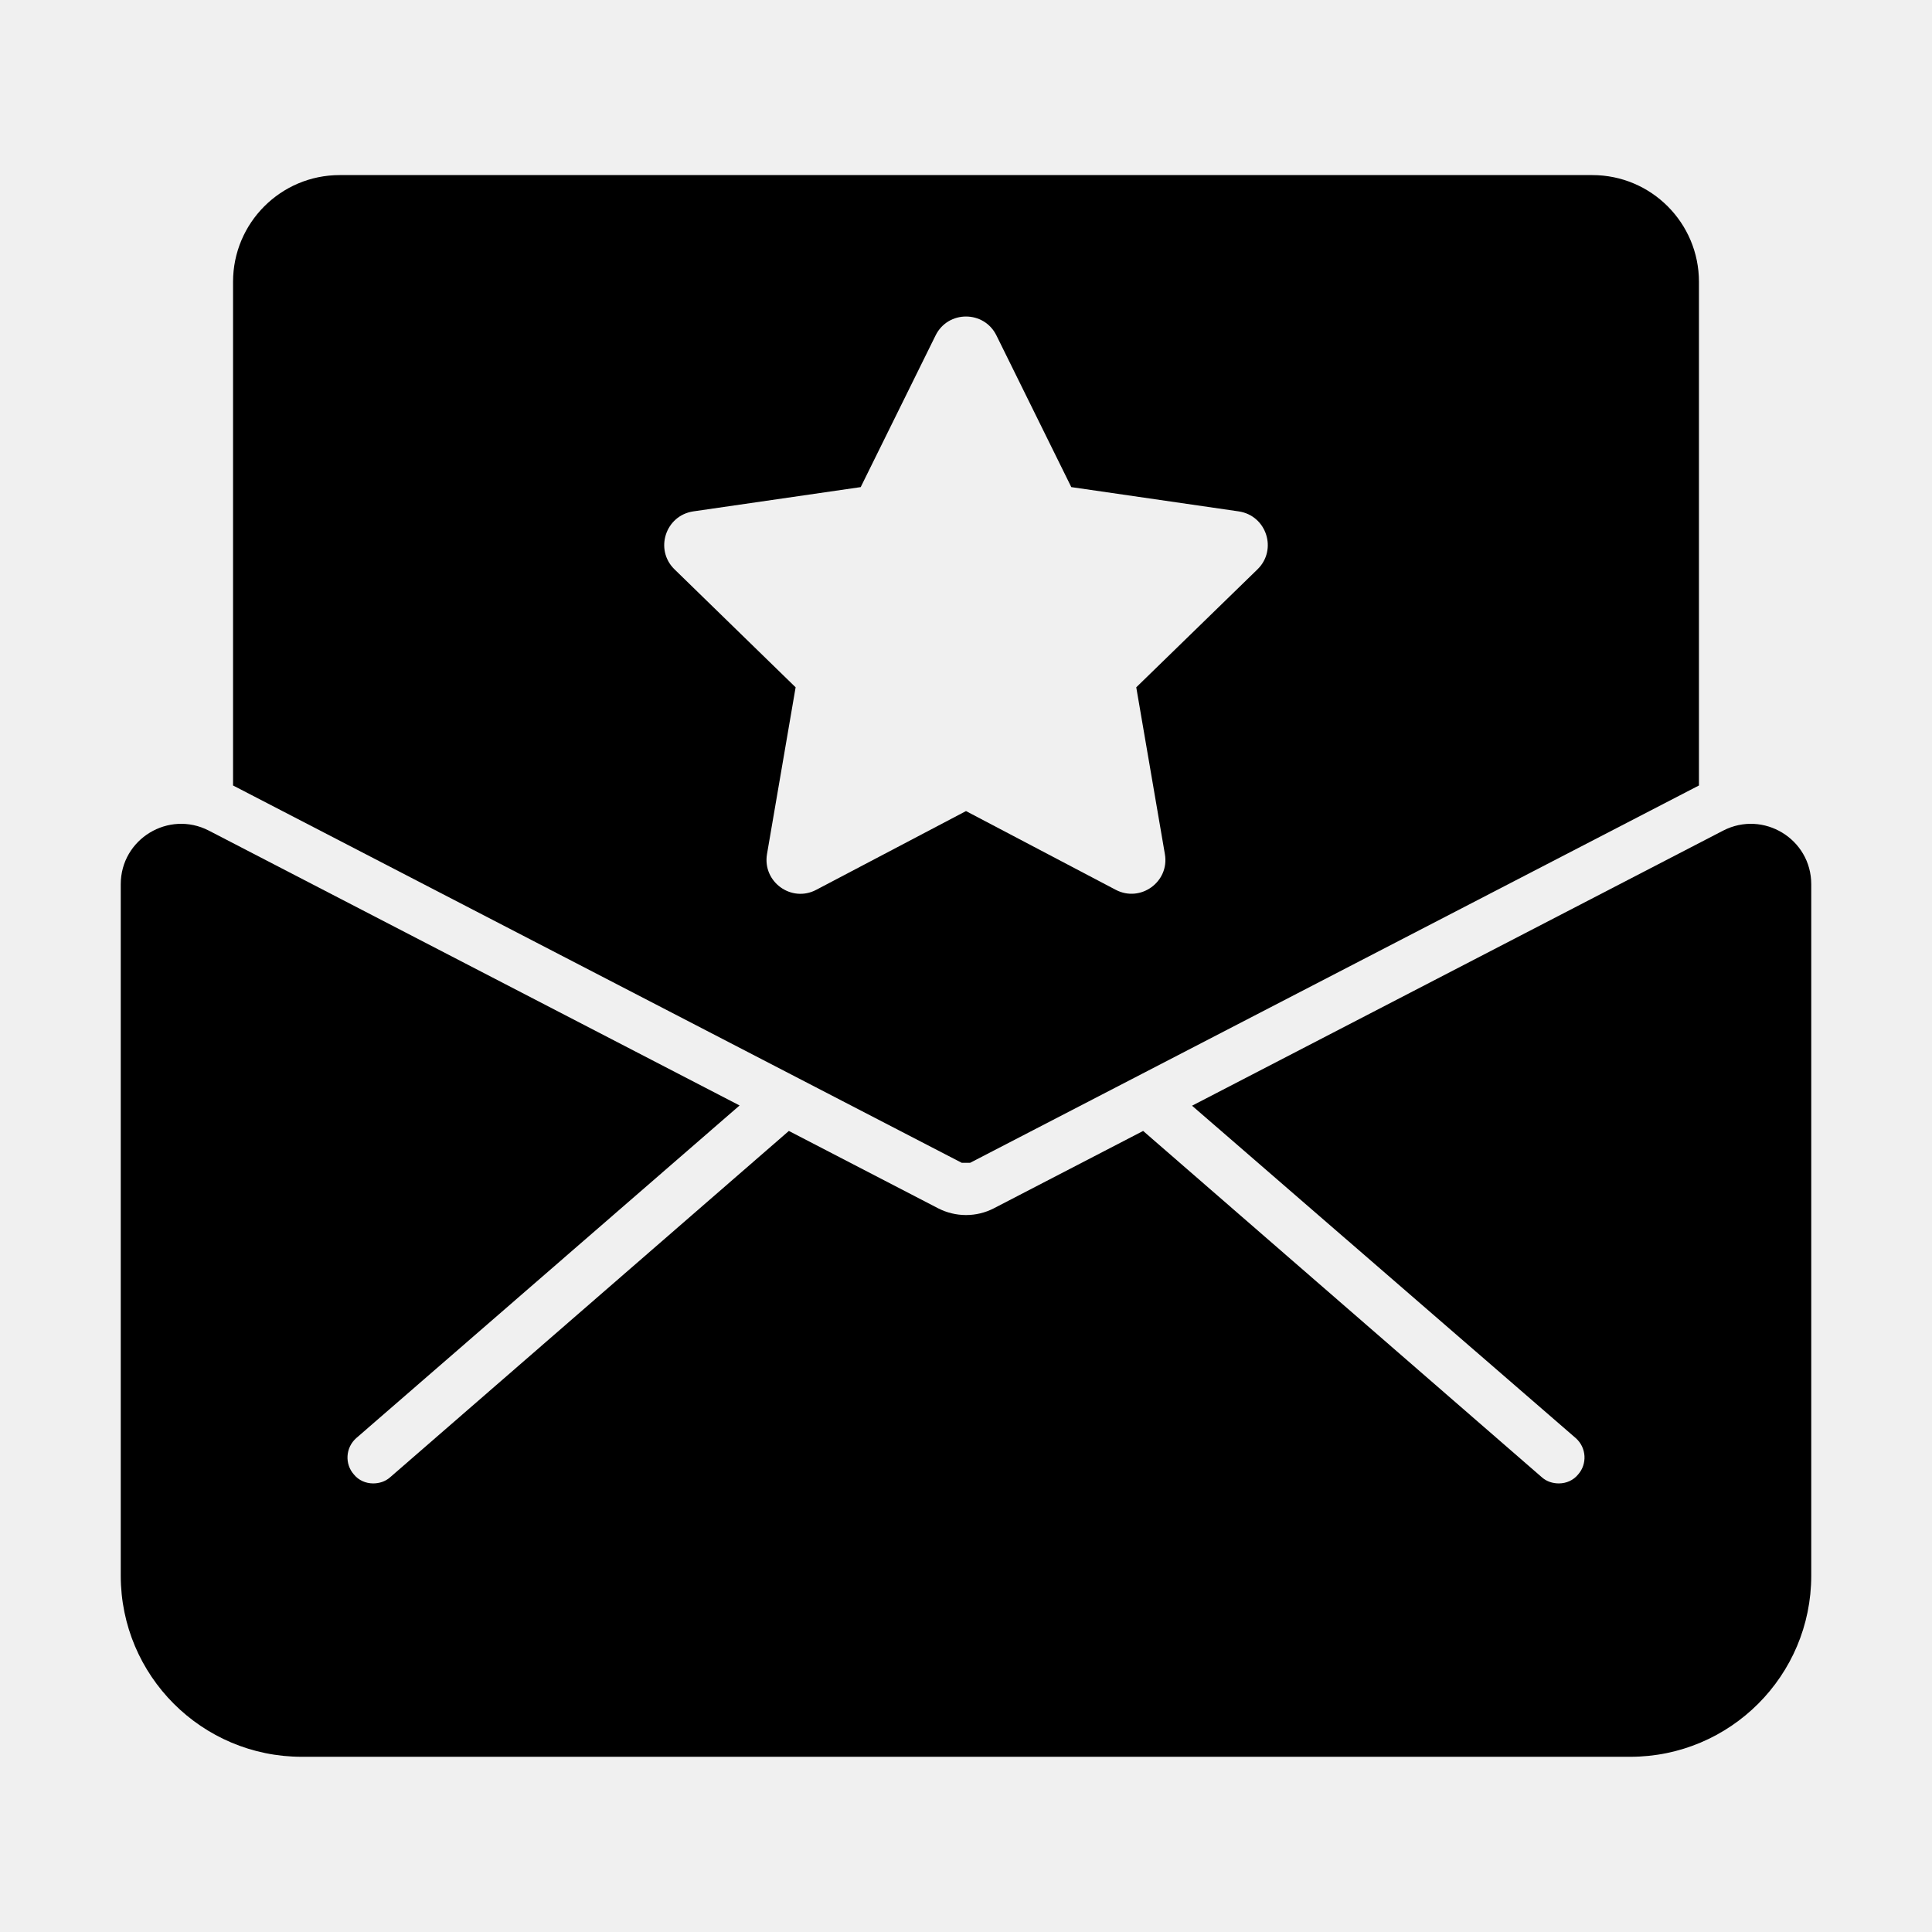
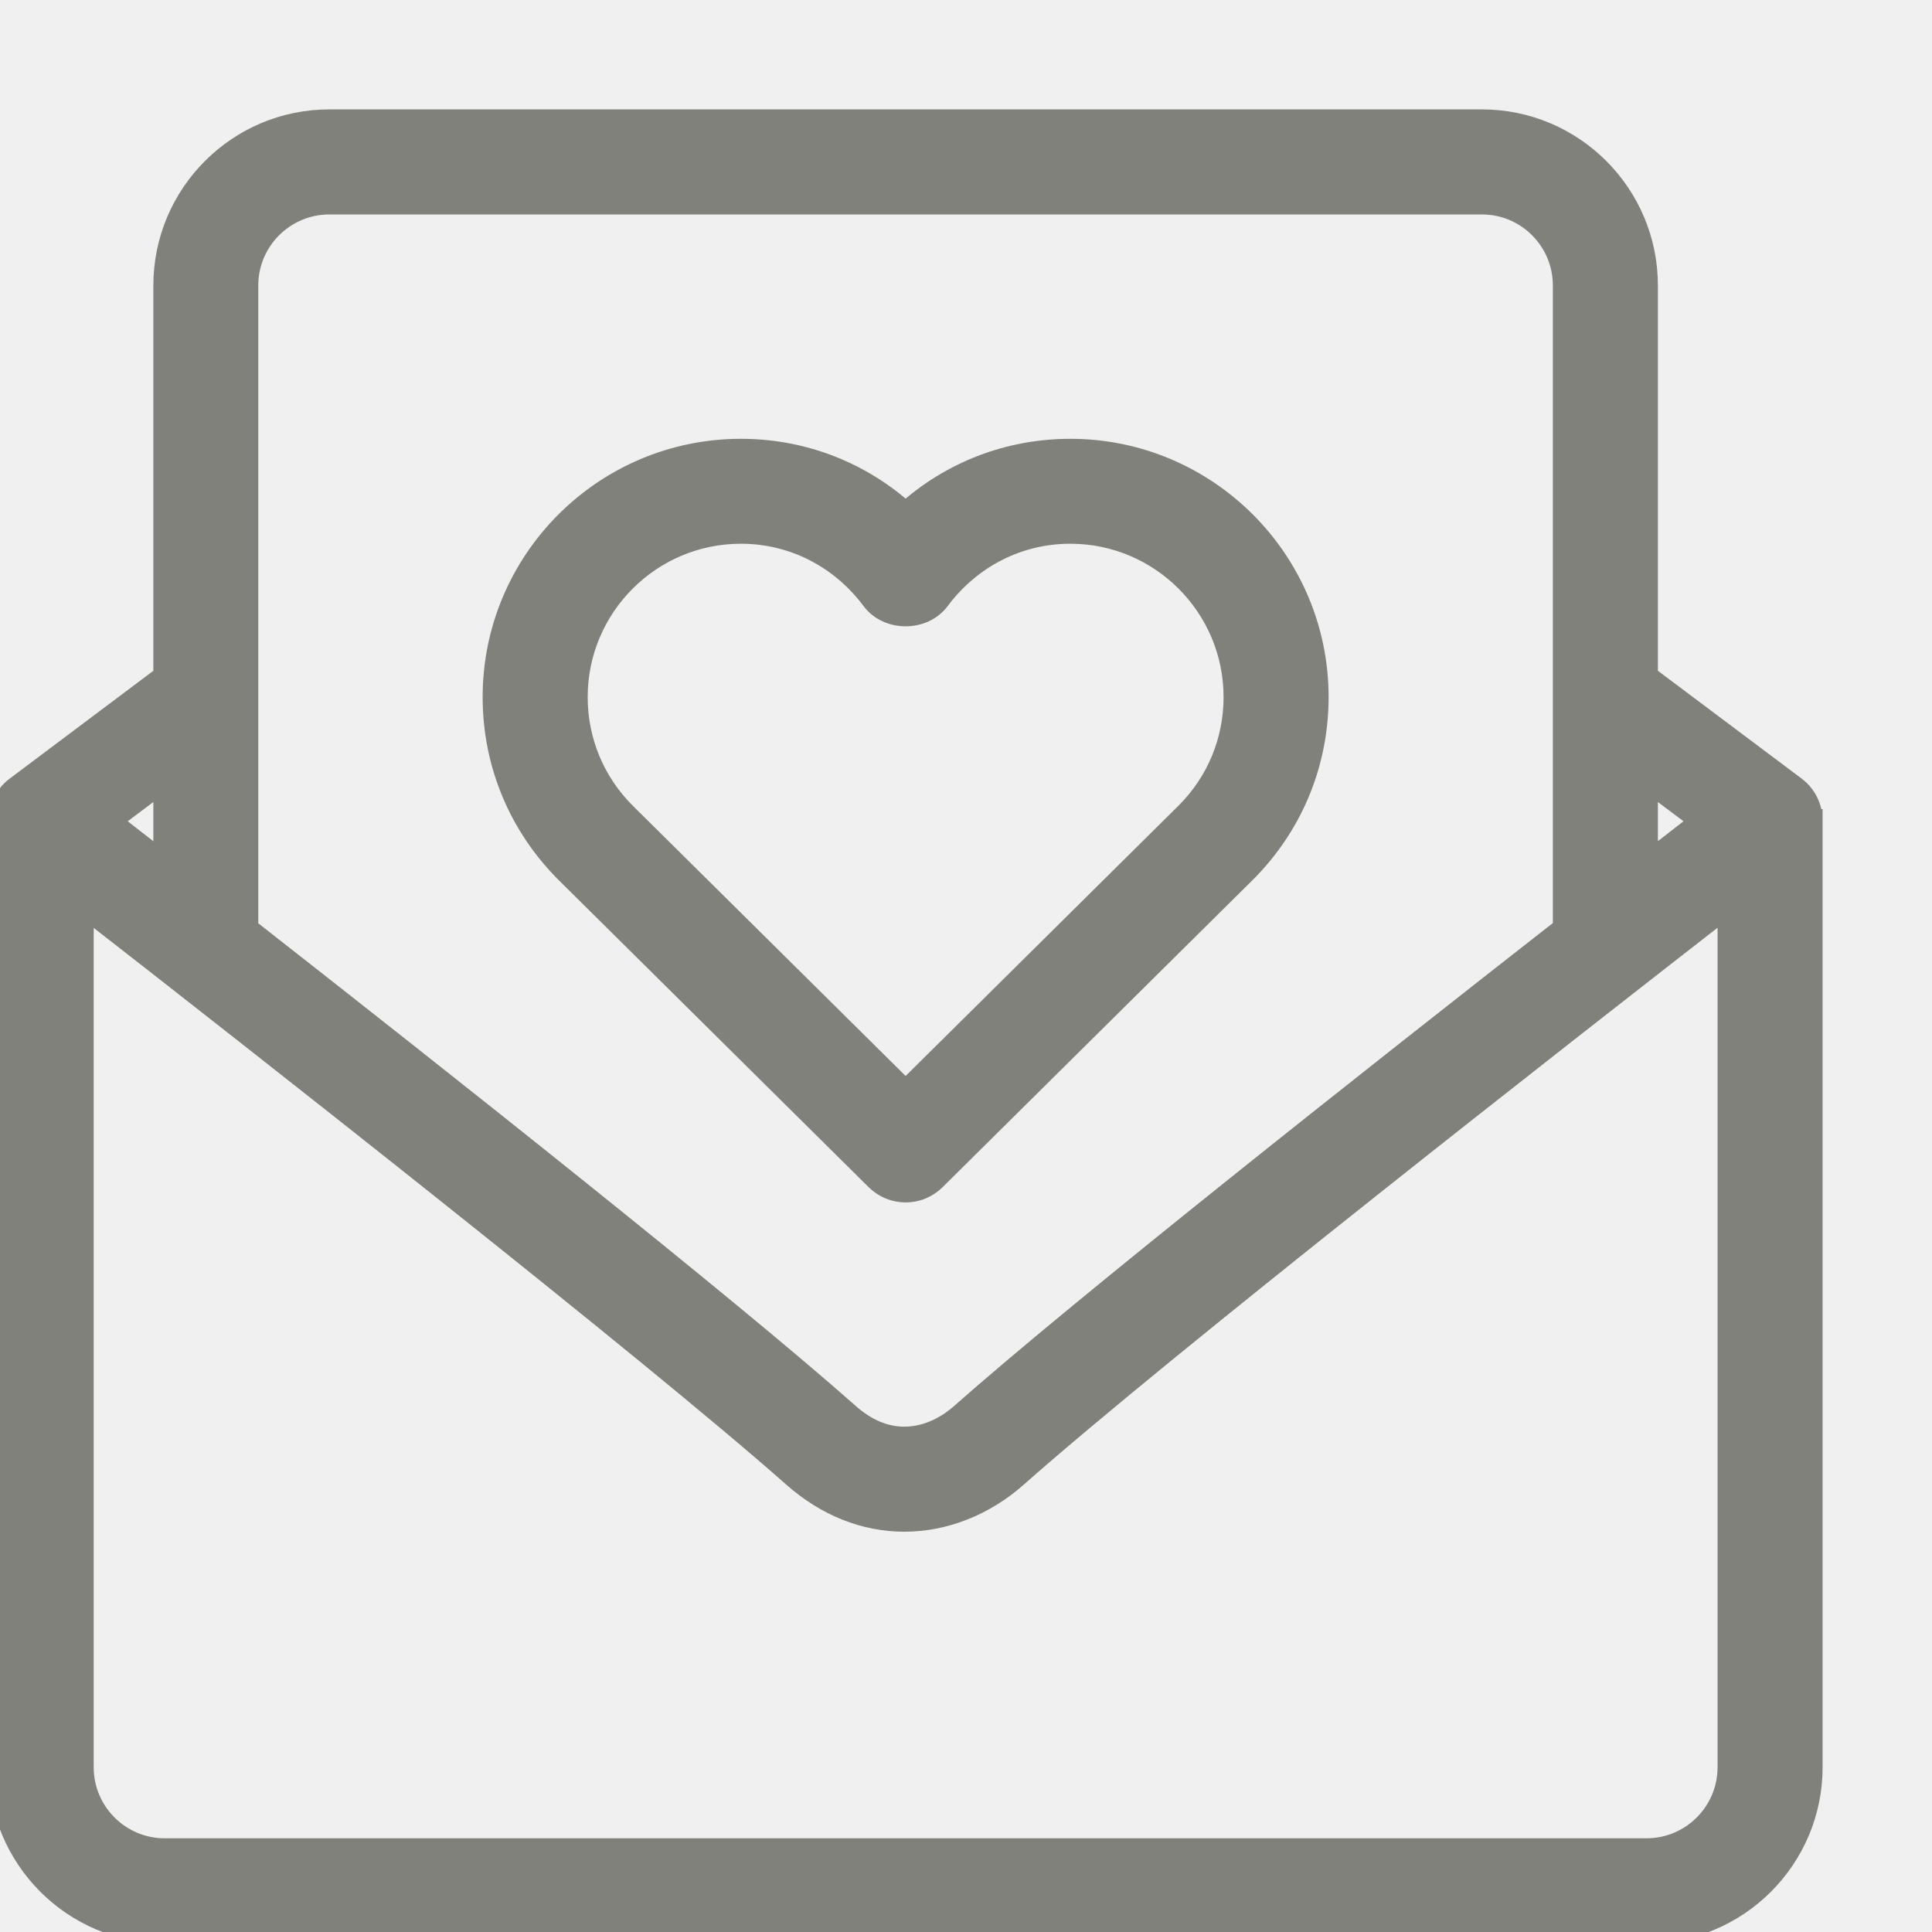
<svg xmlns="http://www.w3.org/2000/svg" width="16" height="16" viewBox="0 0 16 16" fill="none">
-   <path d="M8.034 9.63L14.07 6.505V2.334C14.07 1.846 13.675 1.45 13.187 1.45H2.813C2.325 1.45 1.93 1.846 1.93 2.334V6.505L7.965 9.63H8.034ZM6.352 7.073L6.589 5.692L5.586 4.715C5.419 4.552 5.511 4.269 5.742 4.235L7.128 4.034L7.748 2.778C7.851 2.569 8.149 2.569 8.252 2.778L8.872 4.034L10.258 4.235C10.489 4.269 10.581 4.552 10.414 4.715L9.41 5.692L9.647 7.073C9.687 7.302 9.446 7.477 9.24 7.369L8 6.717L6.76 7.369C6.554 7.478 6.313 7.303 6.352 7.073Z" fill="black" />
-   <path d="M14.27 6.879L9.872 9.157L13.05 11.91C13.14 11.99 13.145 12.125 13.07 12.21C13.03 12.26 12.97 12.285 12.91 12.285C12.86 12.285 12.81 12.27 12.77 12.235L9.467 9.366L8.23 10.007C8.086 10.081 7.915 10.081 7.77 10.007L6.533 9.366L3.23 12.235C3.19 12.27 3.14 12.285 3.09 12.285C3.03 12.285 2.97 12.26 2.93 12.21C2.855 12.125 2.86 11.99 2.95 11.91L6.125 9.155L1.73 6.879C1.397 6.707 1 6.948 1 7.323V13.049C1 13.877 1.671 14.549 2.5 14.549H13.5C14.329 14.549 15 13.877 15 13.049V7.323C15 6.948 14.603 6.707 14.27 6.879Z" fill="black" />
+   <g clip-path="url(#clip0_635_667)">
+     <path d="M15 6.793C14.999 6.687 14.949 6.587 14.864 6.523L13.636 5.602V2.364C13.636 1.612 13.025 1 12.273 1H2.727C1.975 1 1.364 1.612 1.364 2.364V5.602L0.137 6.523C0.051 6.587 0.001 6.687 0 6.793C0 6.794 0.001 6.795 0.001 6.795H0V14.636C0 15.388 0.612 16 1.364 16H13.636C14.388 16 15 15.388 15 14.636V6.795H14.999C14.999 6.795 15 6.794 15 6.793ZM13.636 6.454L14.097 6.8C13.972 6.897 13.813 7.02 13.636 7.158V6.454ZM2.045 2.364C2.045 1.988 2.351 1.682 2.727 1.682H12.273C12.649 1.682 12.954 1.988 12.954 2.364V7.69C11.372 8.927 8.968 10.825 7.964 11.714C7.882 11.787 7.711 11.909 7.489 11.909C7.328 11.909 7.171 11.844 7.025 11.714C6.014 10.819 3.623 8.927 2.045 7.692V2.364ZM1.364 6.454V7.159C1.186 7.021 1.028 6.897 0.903 6.8L1.364 6.454ZM14.318 14.636C14.318 15.012 14.012 15.318 13.636 15.318H1.364C0.988 15.318 0.682 15.012 0.682 14.636V7.492C2.104 8.598 5.393 11.18 6.573 12.224C6.844 12.464 7.161 12.591 7.489 12.591C7.82 12.591 8.15 12.461 8.417 12.224C9.642 11.139 12.997 8.518 14.318 7.491V14.636Z" fill="#81817C" stroke="#81817C" stroke-width="0.188" />
+     <path d="M7.5 9.864C7.587 9.864 7.673 9.831 7.74 9.765L10.31 7.219C10.696 6.833 10.909 6.32 10.909 5.773C10.909 4.645 9.992 3.728 8.864 3.728C8.352 3.728 7.872 3.916 7.5 4.254C7.128 3.916 6.648 3.728 6.136 3.728C5.008 3.728 4.091 4.645 4.091 5.773C4.091 6.32 4.304 6.833 4.691 7.22L7.26 9.765C7.327 9.831 7.413 9.864 7.5 9.864ZM4.773 5.773C4.773 5.021 5.384 4.409 6.136 4.409C6.567 4.409 6.964 4.611 7.227 4.963C7.355 5.136 7.645 5.136 7.773 4.963C8.036 4.611 8.433 4.409 8.864 4.409C9.616 4.409 10.227 5.021 10.227 5.773C10.227 6.137 10.085 6.48 9.829 6.736L7.5 9.043L5.172 6.737C4.915 6.48 4.773 6.137 4.773 5.773Z" fill="#81817C" stroke="#81817C" stroke-width="0.188" />
+   </g>
+   <defs>
+     <clipPath id="clip0_635_667">
+       <rect width="16" height="16" fill="white" />
+     </clipPath>
+   </defs>
</svg>
